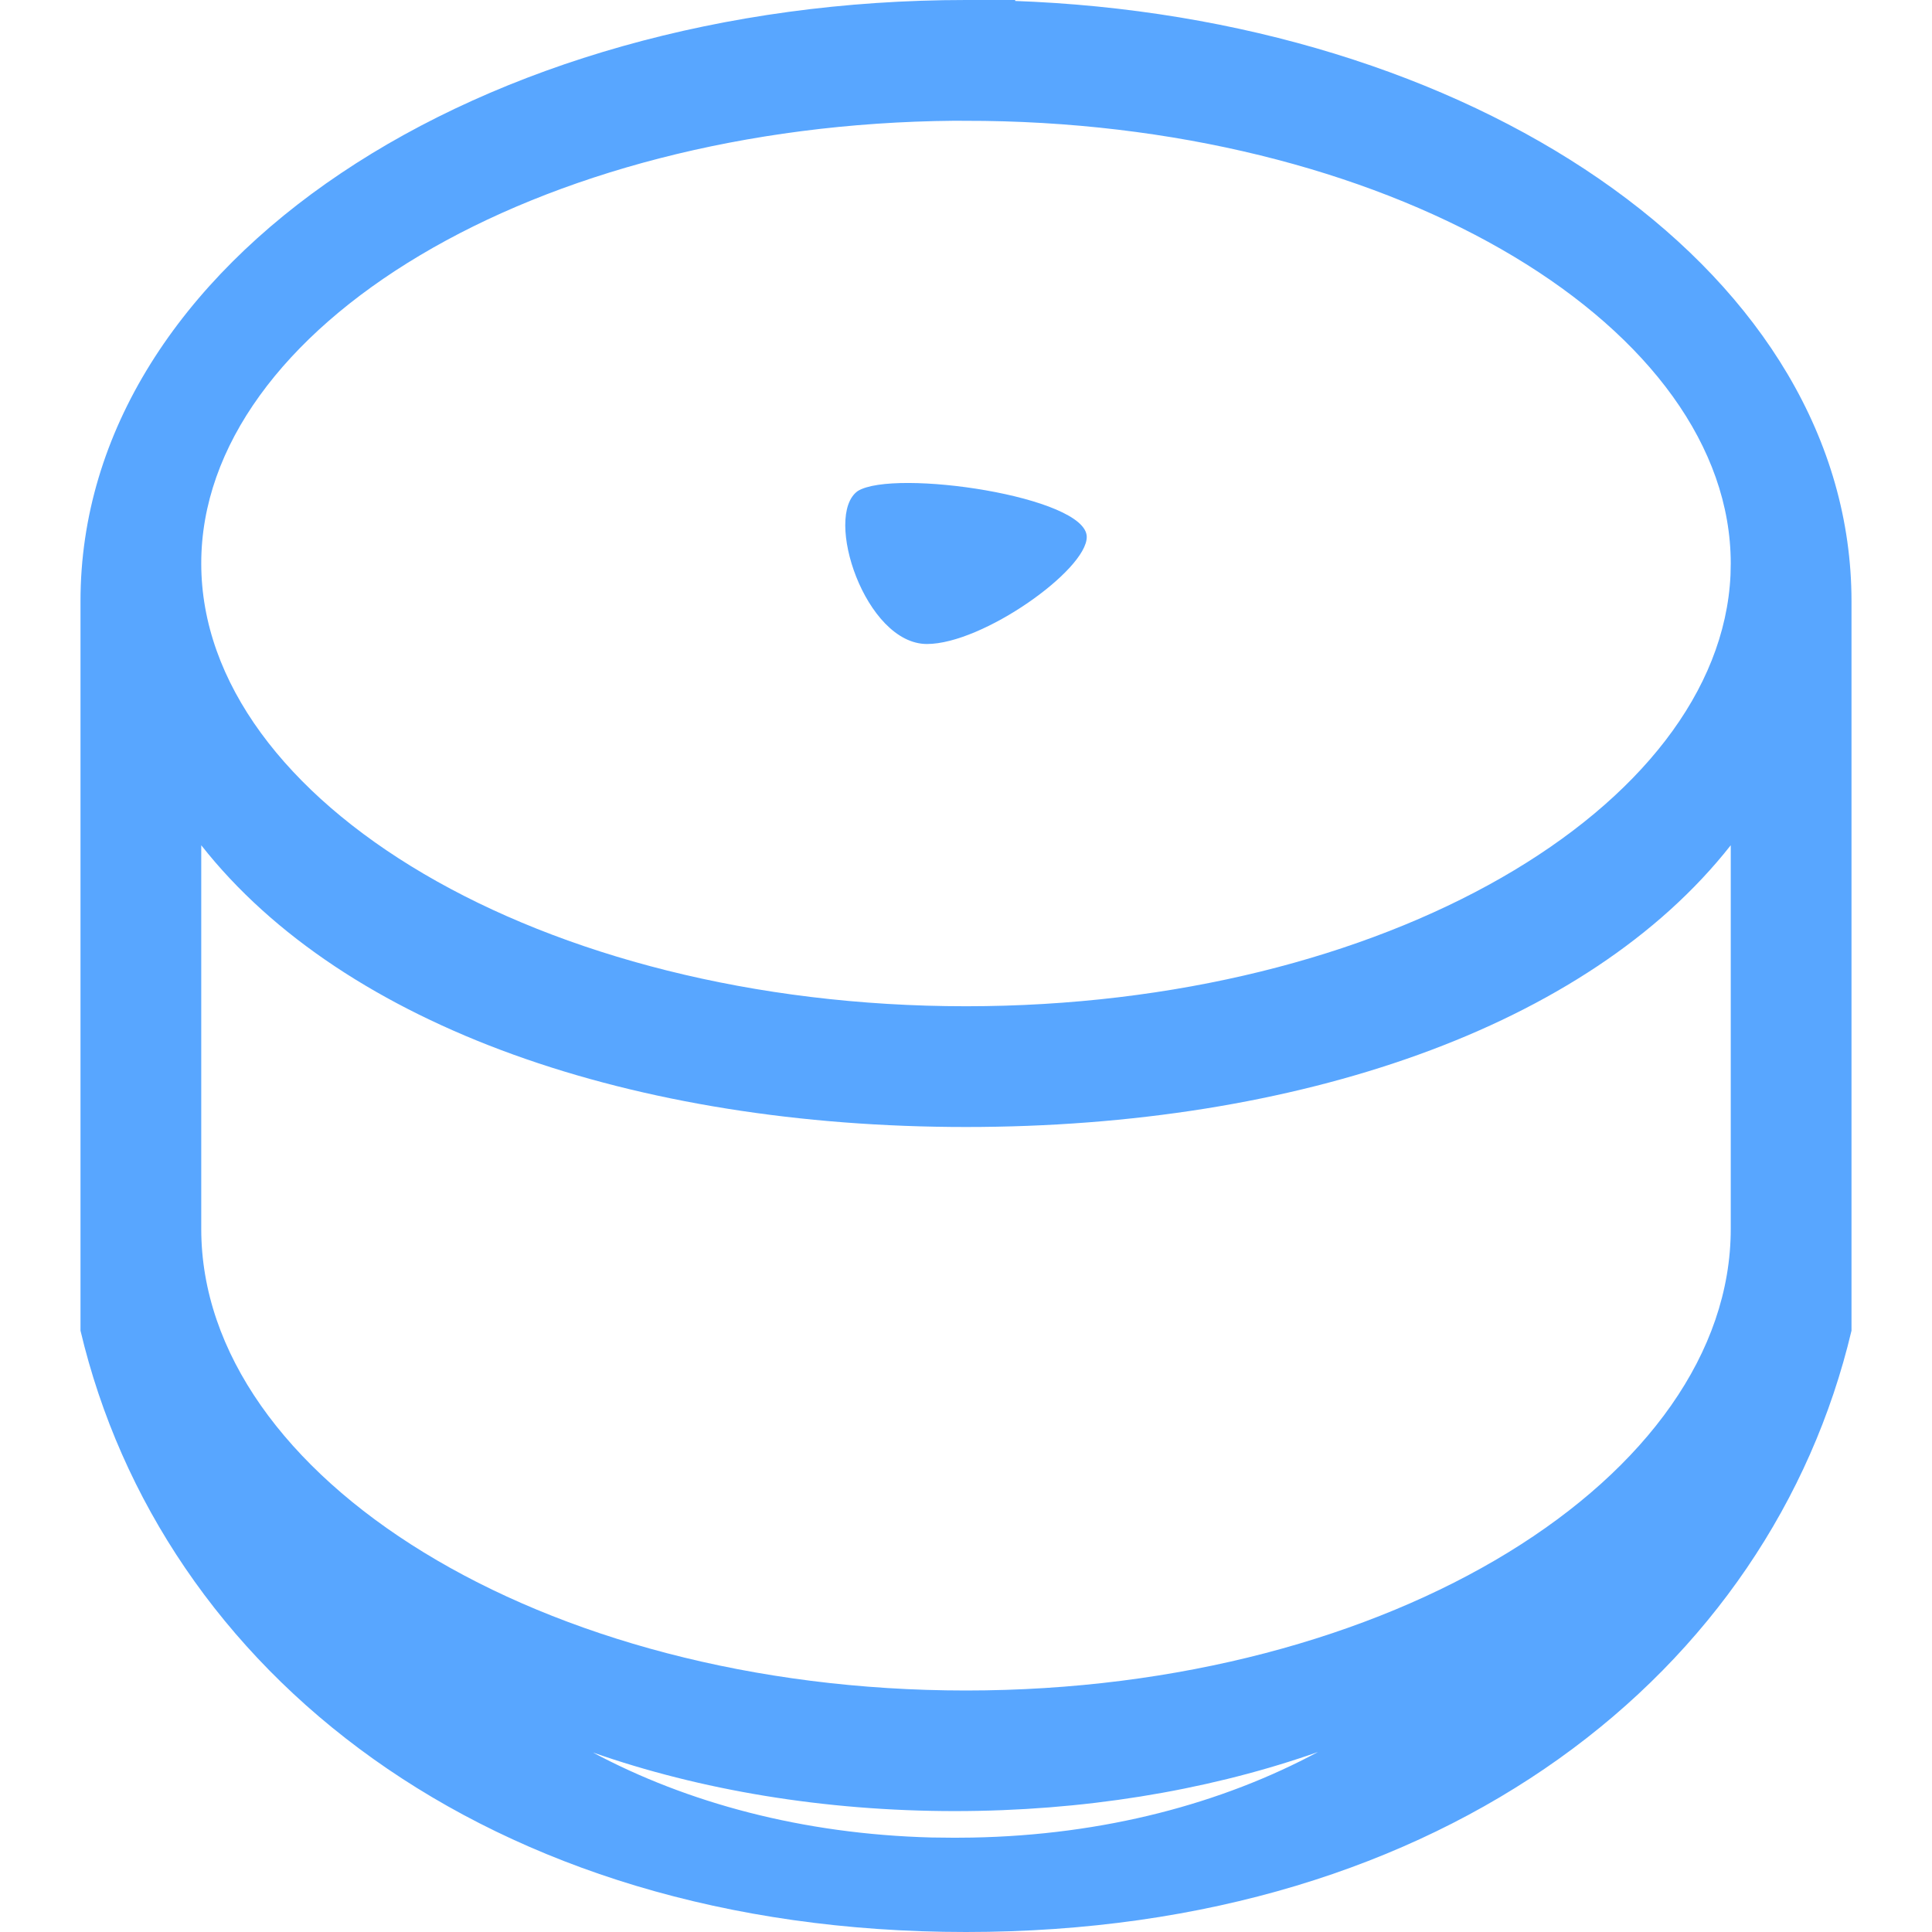
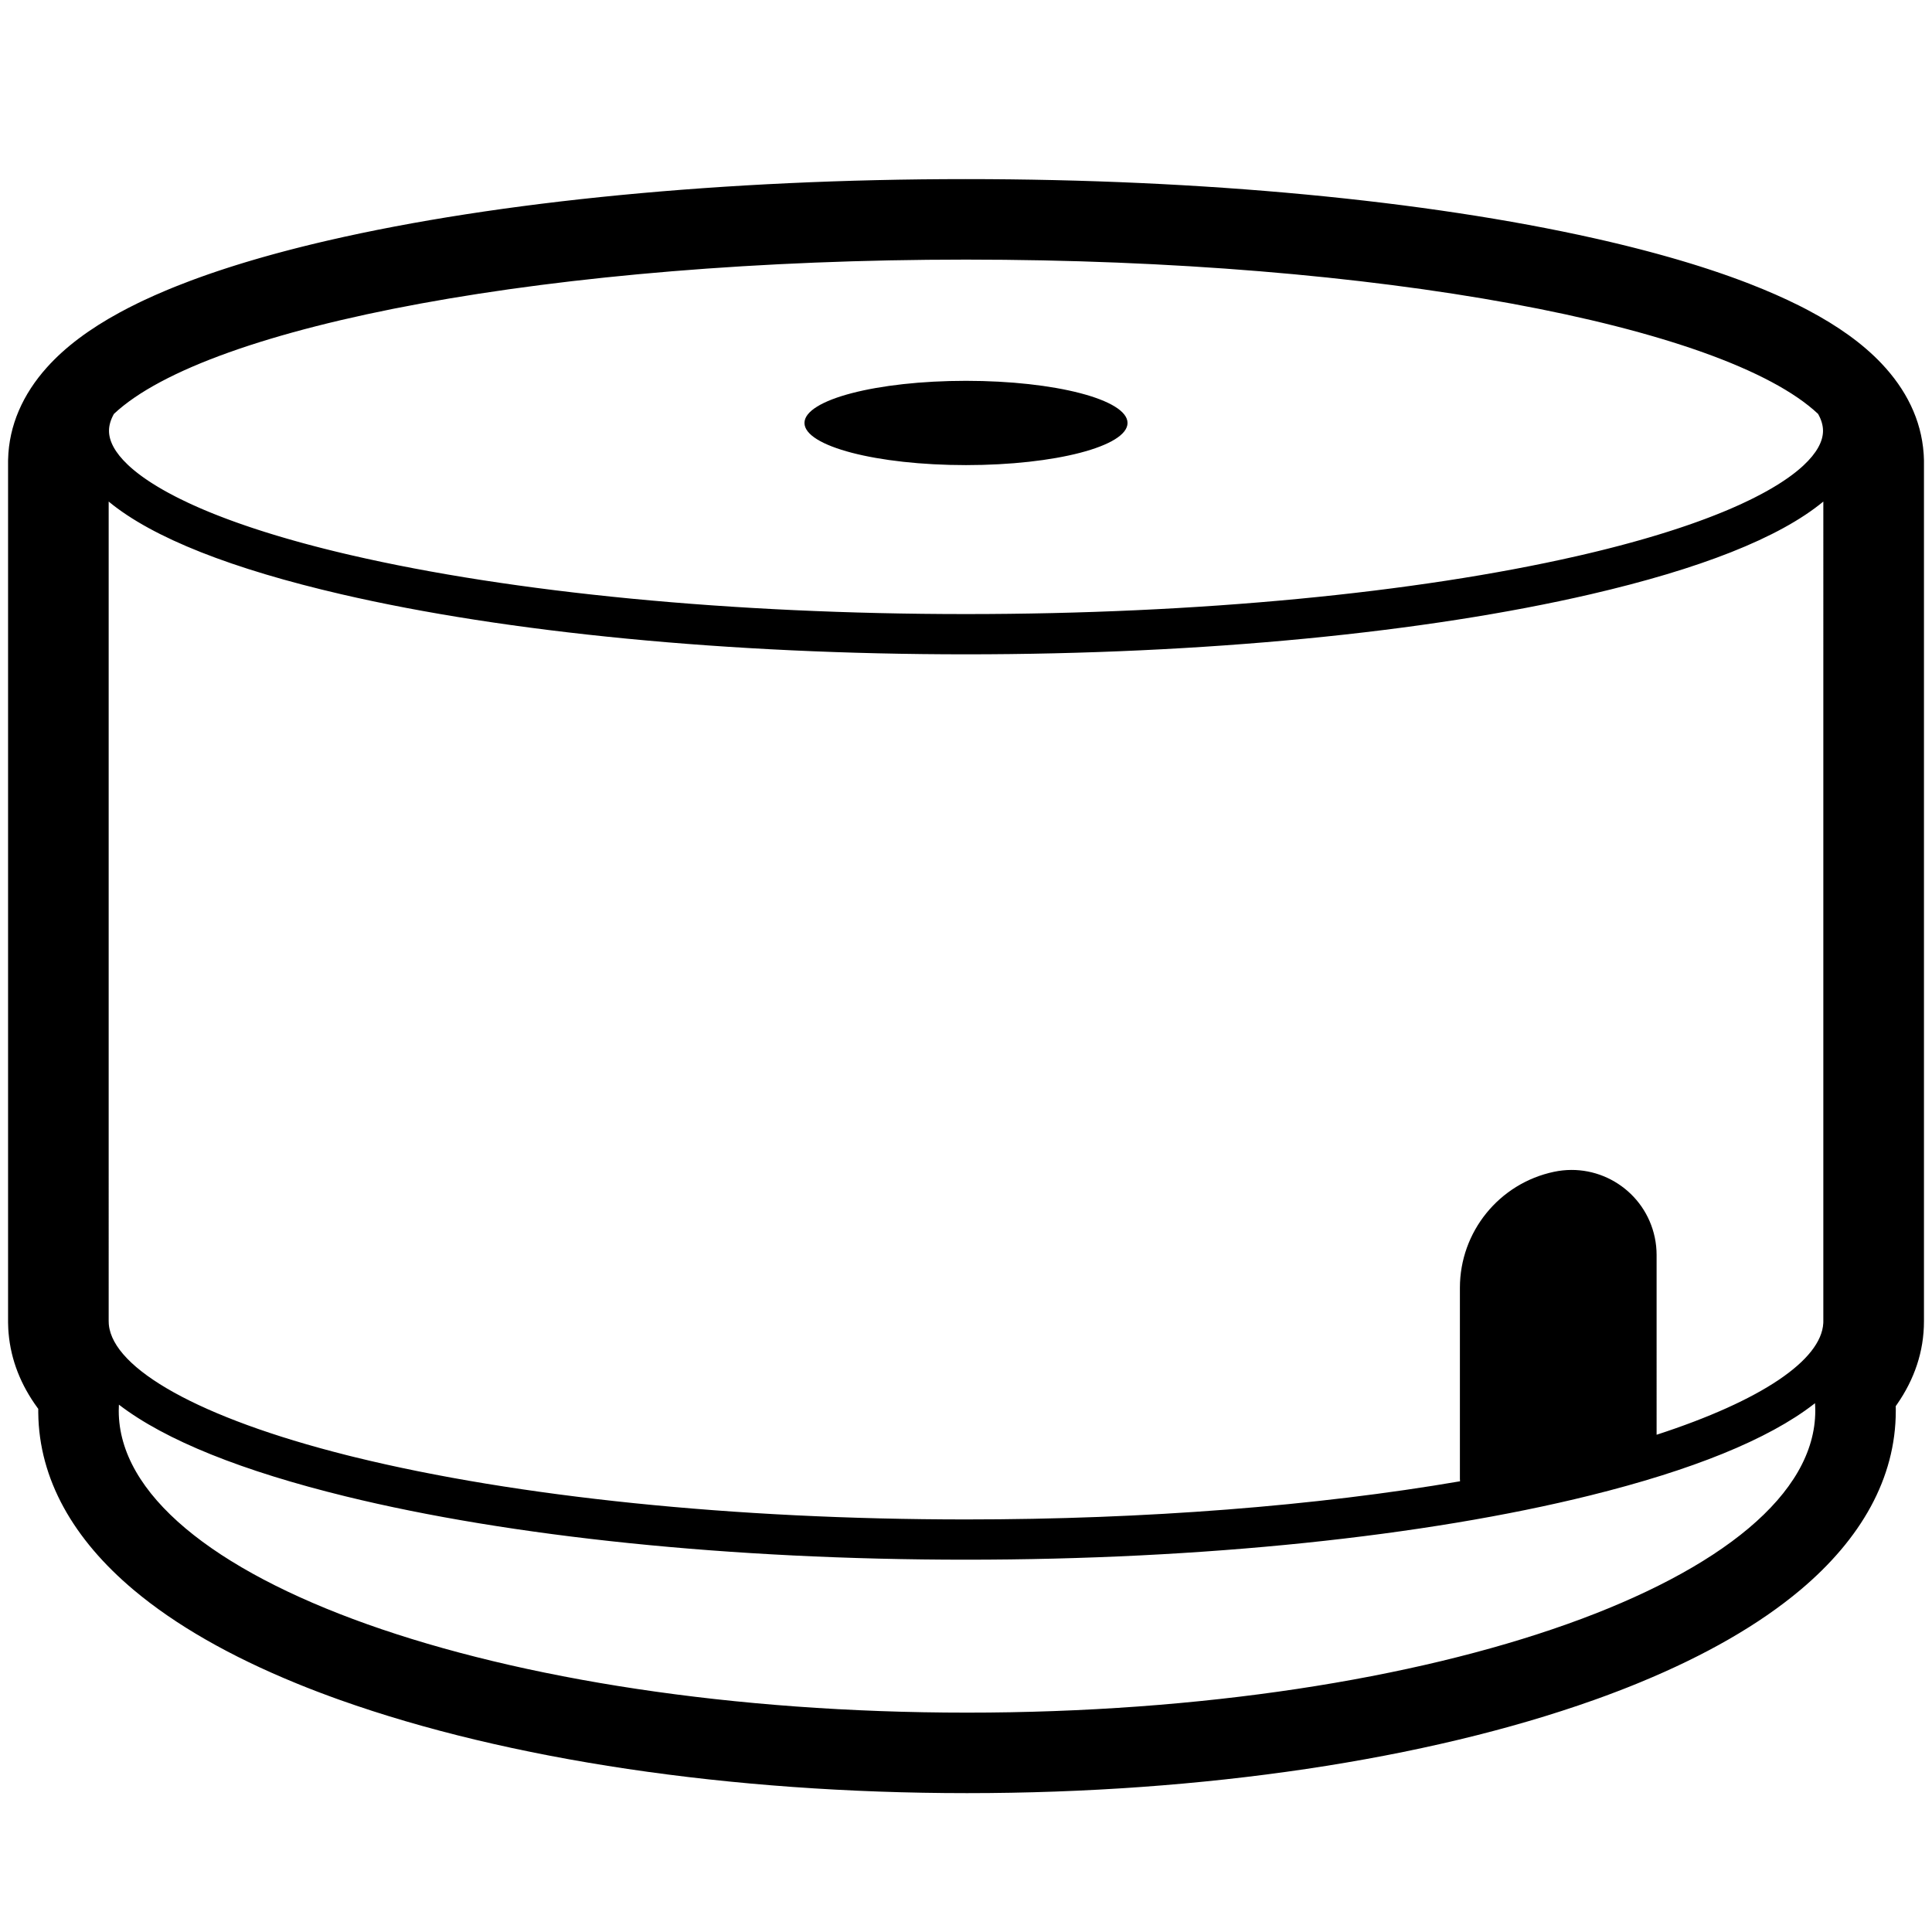
- <svg xmlns="http://www.w3.org/2000/svg" width="24" height="24" viewBox="0 0 24 24">
-   <path fill="#58A6FF" fill-rule="nonzero" d="M12.611 0v.012l.233.01C18.487.308 23 3.445 23 7.47v9.06C22 20.755 17.97 24 12 24S2 20.755 1 16.53V7.47C.997 3.247 5.967 0 12 0h.611zm3.761 21.764l-.109.038c-1.308.446-2.816.696-4.402.696-1.625 0-3.167-.262-4.496-.728 1.168.624 2.601 1.014 4.208 1.056l.285.003.217-.002c1.643-.03 3.109-.425 4.297-1.063zM11.515 8c-.767 0-1.29-1.593-.86-1.9.45-.281 2.845.067 2.845.57 0 .413-1.293 1.33-1.985 1.33zm9.985 2.5C19.716 12.769 16.112 14 12 14s-7.716-1.232-9.5-3.5v4.767C2.5 18.34 6.71 21 12 21s9.5-2.66 9.5-5.734V10.5zm-9.642-9C6.633 1.545 2.498 4.077 2.5 7c0 2.95 4.21 5.5 9.5 5.5 5.205 0 9.364-2.47 9.497-5.357L21.5 7c0-2.906-4.09-5.426-9.27-5.498l-.372-.002z" />
+ <svg xmlns="http://www.w3.org/2000/svg" height="960" viewBox="0 0 960 960" width="960">
+   <path d="m480 89c117.666 0 228.393 10.6 312.273 29.417l2.534.573 2.748.631 2.727.637 2.705.642 2.683.648 2.662.654 2.64.659.657.166.655.166 2.607.667.648.168.647.168 2.574.676.64.17.639.17 2.54.684 1.262.344 2.507.692 2.484.698.618.175.616.176 2.45.706 1.217.355 1.211.356 2.405.717.598.18.596.18 2.37.725.589.182.588.183 2.336.733.58.184.579.185 2.301.742.572.186.57.187 2.266.75.563.188.561.189 2.231.758 1.107.381 1.101.382 2.184.769 1.083.387 1.077.388 2.136.78c.944.348 1.881.697 2.811 1.048l1.389.528 2.064.796c8.748 3.406 16.836 6.959 24.234 10.658l1.227.618 1.705.874c.564.292 1.124.585 1.679.879 14.861 7.867 27.062 16.544 36.47 26.468 12.15 12.815 19.749 27.853 20.934 44.754l.043.693.031.694.016.486.022.382.026.636.019.638v427.641c0 15.076-4.802 28.868-13.37 41.222l-.439.627-.22.307.007.27.016 1.013.005 1.014c0 33.589-17.32 63.71-47.371 88.994-20.508 17.255-47.312 32.59-79.449 45.856l-1.342.552-2.497 1.013-2.517 1.005-1.267.499-1.272.497-2.559.988c-1.427.547-2.864 1.09-4.311 1.629l-2.177.806-2.631.96c-.88.318-1.764.636-2.651.951-83.147 29.59-193.826 46.249-311.456 46.249s-228.31-16.66-311.456-46.249l-1.328-.475-1.323-.477-2.631-.96c-1.456-.535-2.902-1.075-4.339-1.618l-2.148-.817-2.559-.988-1.272-.497-1.267-.499-2.517-1.005-2.497-1.013c-32.733-13.393-59.999-28.914-80.791-46.408-29.751-25.032-47.024-54.804-47.366-87.988l-.005-1.007.005-.949-.399-.541c-8.145-11.154-13.189-23.537-14.354-37.127l-.061-.756-.048-.684-.037-.65-.026-.65-.058-1.793c-.014-.289-.019-.579-.02-.868l-.001-427.682.016-.952c.395-17.101 7.451-32.576 19.265-45.763 9.222-10.293 21.351-19.241 36.227-27.328 2.863-1.556 5.843-3.088 8.939-4.595l1.334-.644 1.8-.854c3.436-1.615 7.007-3.2 10.71-4.756l1.595-.665 1.985-.814 2.009-.808c2.156-.859 4.354-1.709 6.593-2.55l1.687-.629 2.13-.781c.952-.346 1.911-.69 2.877-1.033l1.454-.513 2.201-.765c.983-.339 1.974-.676 2.971-1.011l1.501-.502 2.271-.748.571-.186.573-.186 2.306-.74 2.329-.734.586-.183.587-.182 2.364-.726.595-.181.596-.18 2.398-.718.603-.179.605-.178 2.432-.71 2.455-.704.617-.175.619-.175 2.489-.696.626-.173.627-.173 2.522-.688 2.545-.682.64-.17.641-.169 2.578-.674 1.297-.335 1.303-.334 2.622-.663.659-.165.66-.165 2.655-.655.667-.163.669-.162 2.688-.646.675-.161.677-.16 2.72-.638 1.368-.317c84.388-19.465 197.023-30.463 316.872-30.463zm421.87 608.238-.516.405c-22.82 17.715-60.834 32.94-111.308 45.448-82.033 20.327-192.399 31.909-310.045 31.909-116.796 0-226.429-11.414-308.303-31.48-51.033-12.507-89.488-27.772-112.613-45.556-.056 1.009-.084 2.021-.084 3.035 0 82.843 188.712 150 421.5 150s421.5-67.157 421.5-150c0-1.258-.043-2.512-.13-3.762zm4.133-448.017c-21.982 18.166-61.586 33.533-115.558 46.048-82.009 19.016-192.564 29.86-310.445 29.86s-228.436-10.843-310.445-29.86c-53.971-12.515-93.574-27.881-115.556-46.046l.001 407.236.011.213.035 1.078.048.568c2.248 21.83 44.674 46.171 117.846 64.653l2.227.558 2.291.566c80.195 19.655 188.257 30.905 303.542 30.905 89.388 0 174.425-6.764 245.486-18.959-.045-.384-.068-.776-.068-1.173v-94.952c0-27.876 19.533-51.938 46.813-57.669 22.83-4.796 45.226 9.823 50.022 32.654.6 2.856.902 5.766.902 8.684l.001 89.336c52.402-17.043 81.789-37.189 82.82-55.429l.025-.674zm-426.003-120.222c-204.778 0-376.583 32.652-423.399 76.674-1.632 2.906-2.441 5.715-2.441 8.391 0 5.185 3.038 10.868 9.261 16.783l.402.378.684.627.175.157.176.157.719.629.743.631.38.316.386.316.791.634.609.476.622.477.851.637.216.159.218.159.887.638.681.479.694.48.947.641.241.16.242.16.983.642.25.161.251.161 1.02.643c.459.286.924.572 1.397.858l.715.43 1.093.645 1.117.645.283.161.285.161 1.154.646 1.245.682c.993.538 2.008 1.074 3.044 1.609l1.044.534 1.414.709c1.249.62 2.526 1.236 3.833 1.85l1.316.613 1.528.698c.685.31 1.377.619 2.076.927l1.055.462 1.603.69.405.172.406.172 1.64.686.829.342.835.341 1.689.68.854.339.86.338 1.737.674.438.168.44.168 1.773.67.896.334.902.333 1.821.664.459.165.46.165 1.857.659 1.88.656 1.903.653.48.163.481.162 1.938.648 1.962.645 1.985.641 2.007.638 2.03.634 2.053.631 2.076.628 2.098.624.528.155.529.155 2.132.619 2.154.615 2.176.611 2.198.608.553.151.554.151 2.23.602 2.252.598.566.149.568.149 2.285.592 1.15.295 2.317.586.582.146.584.146 2.348.58.59.144.592.144 2.38.574 2.401.57 2.422.566c80.408 18.645 189.476 29.343 305.927 29.343 115.287 0 223.337-10.484 303.506-28.786l2.421-.557 2.422-.566 2.401-.57.597-.143.596-.143 2.369-.576.589-.145.588-.145 2.338-.582.581-.146.58-.146 2.306-.588.573-.148.572-.148 2.274-.594 2.252-.598.56-.15.558-.15 2.22-.604 2.198-.608 2.176-.611 2.154-.615.535-.154.534-.155 2.12-.62 2.098-.624 2.076-.628 2.053-.631 2.03-.634 2.007-.638 1.985-.641 1.962-.645.487-.162.485-.162 1.927-.65 1.903-.653 1.88-.656.466-.165.465-.165 1.845-.661.457-.166.456-.166 1.809-.665.449-.167.447-.167 1.773-.67.878-.336.872-.337 1.725-.676.428-.169.426-.17 1.689-.68.835-.341.829-.342 1.64-.686.406-.172.405-.172 1.603-.69c.707-.307 1.406-.615 2.099-.924l1.033-.464 1.528-.698c1.326-.612 2.623-1.227 3.891-1.844l1.258-.619 1.414-.709c1.226-.622 2.423-1.246 3.59-1.873l1.157-.628.586-.323 1.154-.646.285-.161.283-.161 1.117-.645 1.093-.645c.48-.286.953-.573 1.419-.859l.693-.429 1.02-.643.501-.321.495-.321.971-.642.947-.641.694-.48.681-.479.887-.638.218-.159.216-.159.851-.637.622-.477.609-.476.791-.634.386-.316.38-.316.743-.631.719-.629.176-.157.175-.157.684-.627c6.493-6.051 9.662-11.866 9.662-17.161 0-2.678-.81-5.488-2.451-8.395-46.819-44.02-218.619-76.67-423.39-76.67zm0 60.231c44.329 0 80.265 9.375 80.265 20.939 0 11.564-35.936 20.939-80.265 20.939s-80.265-9.375-80.265-20.939c0-11.564 35.936-20.939 80.265-20.939z" fill-rule="evenodd" />
</svg>
